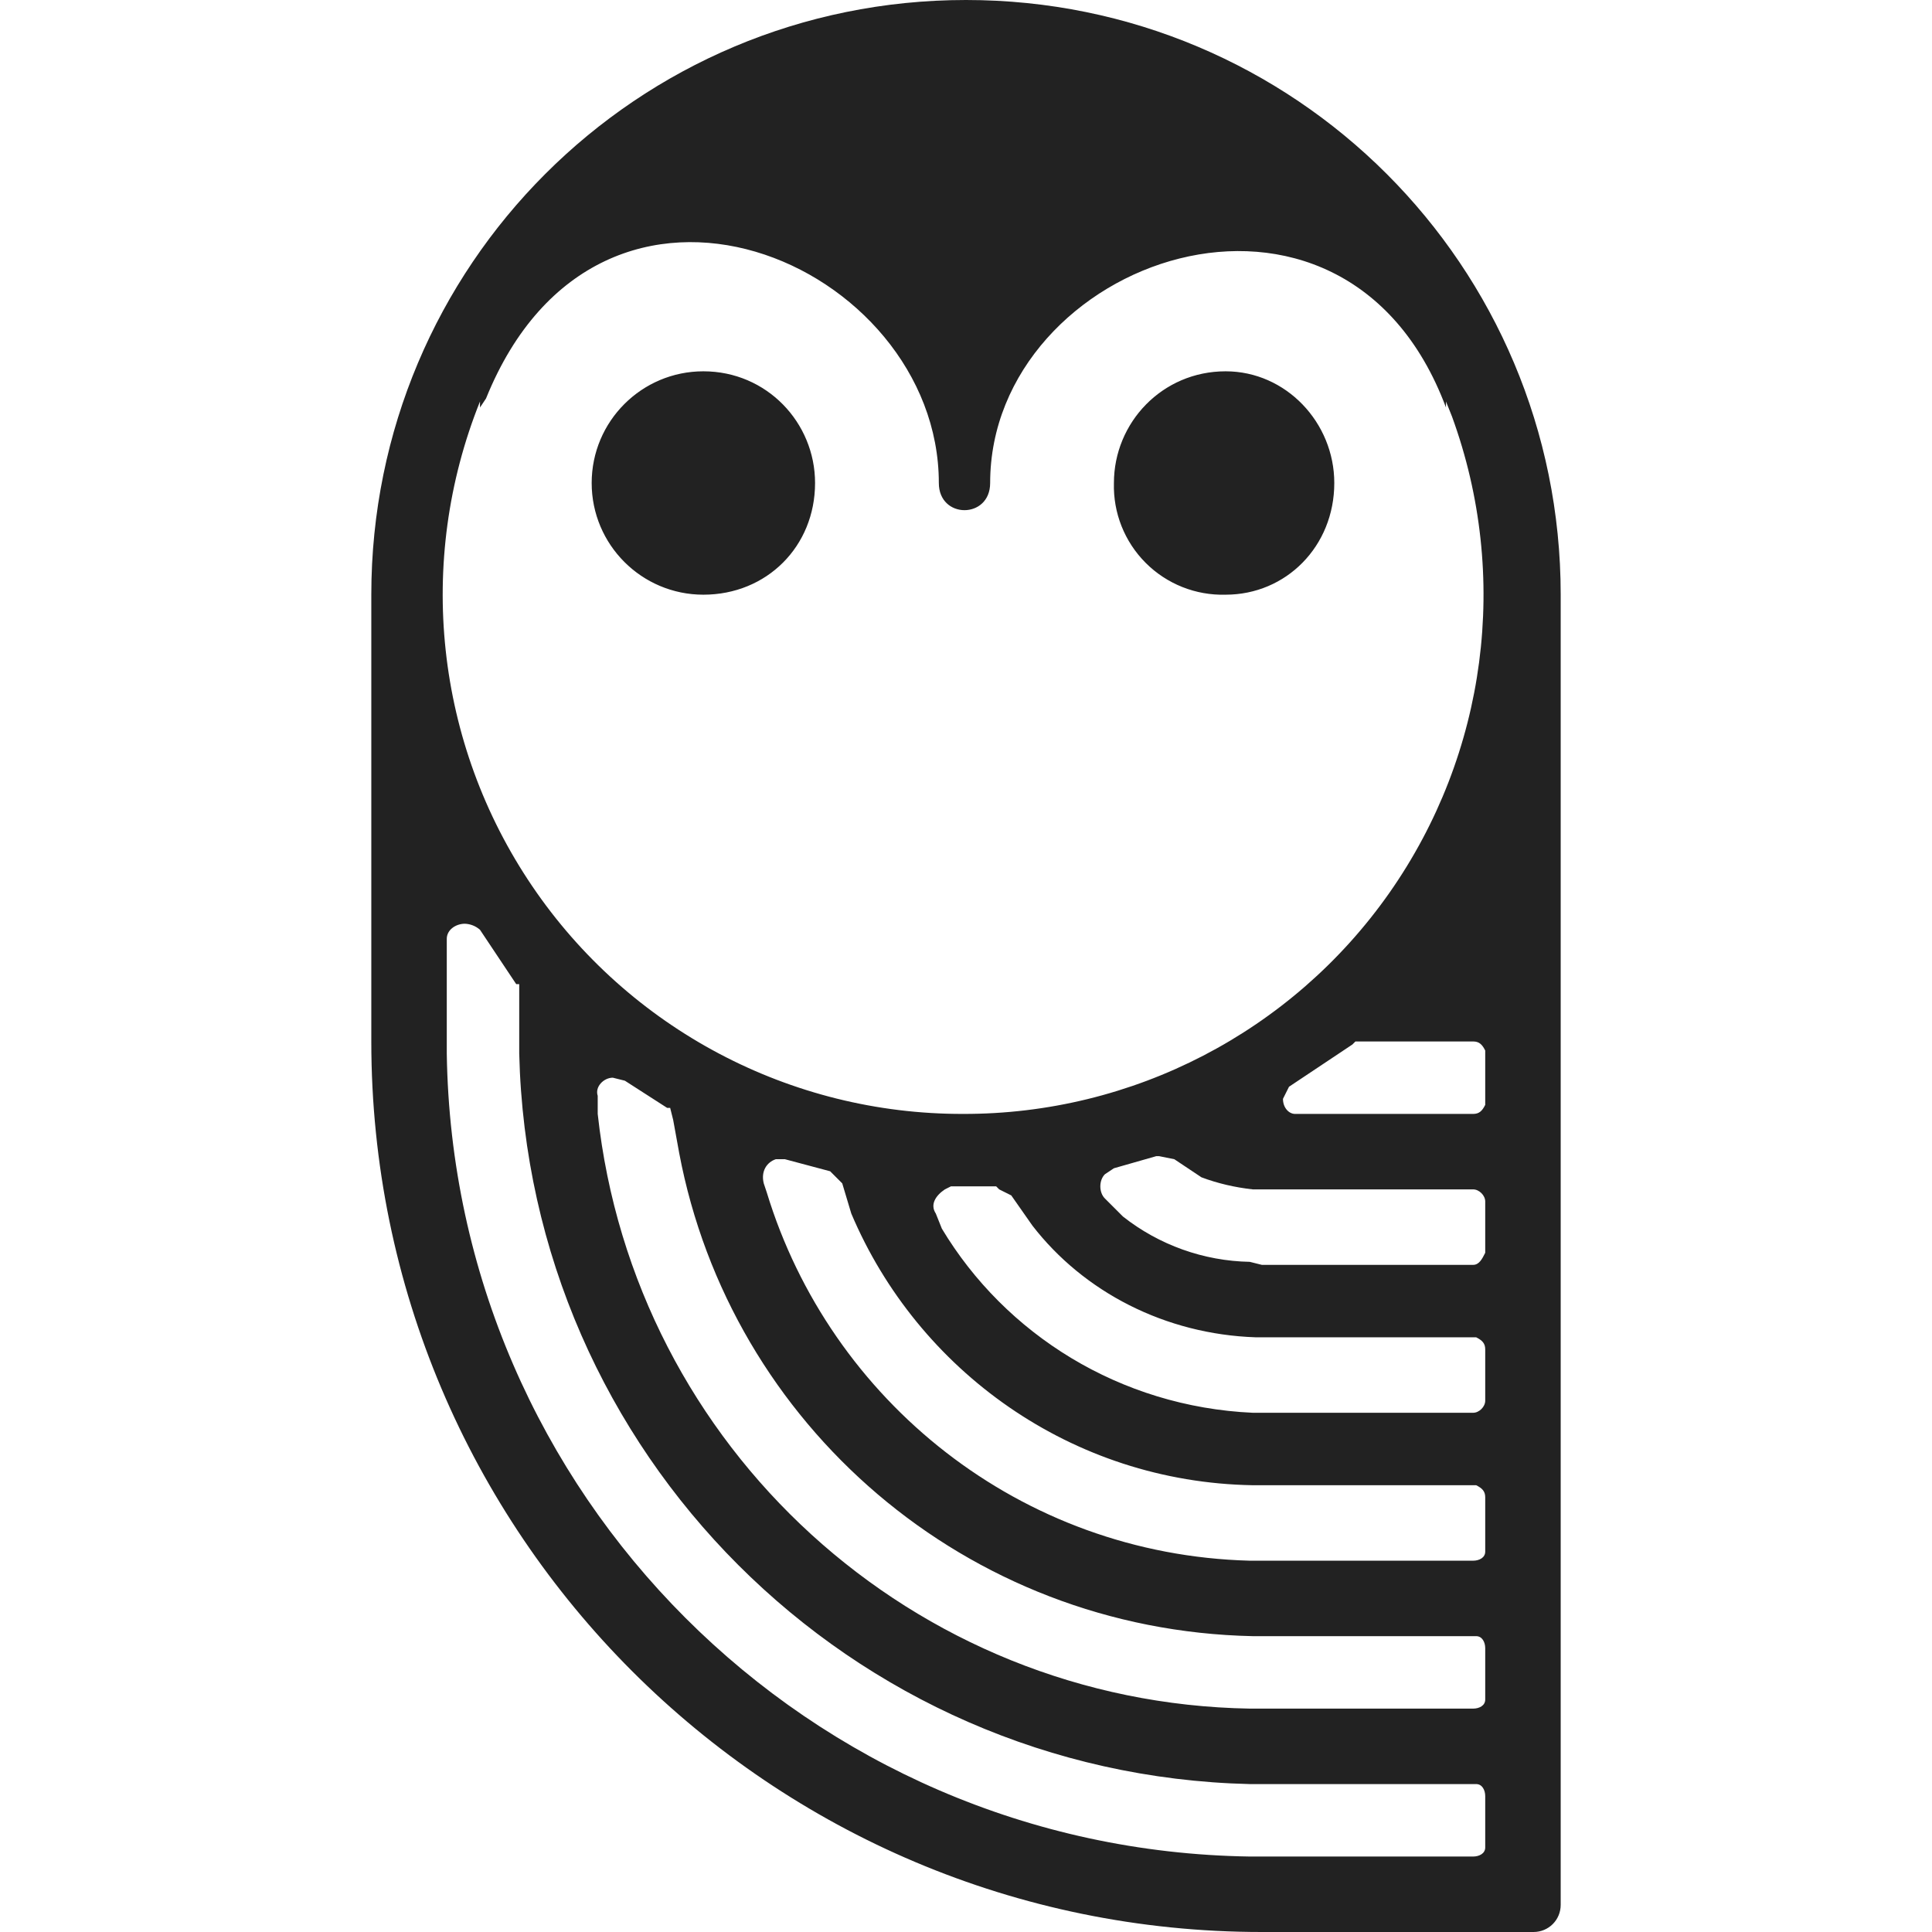
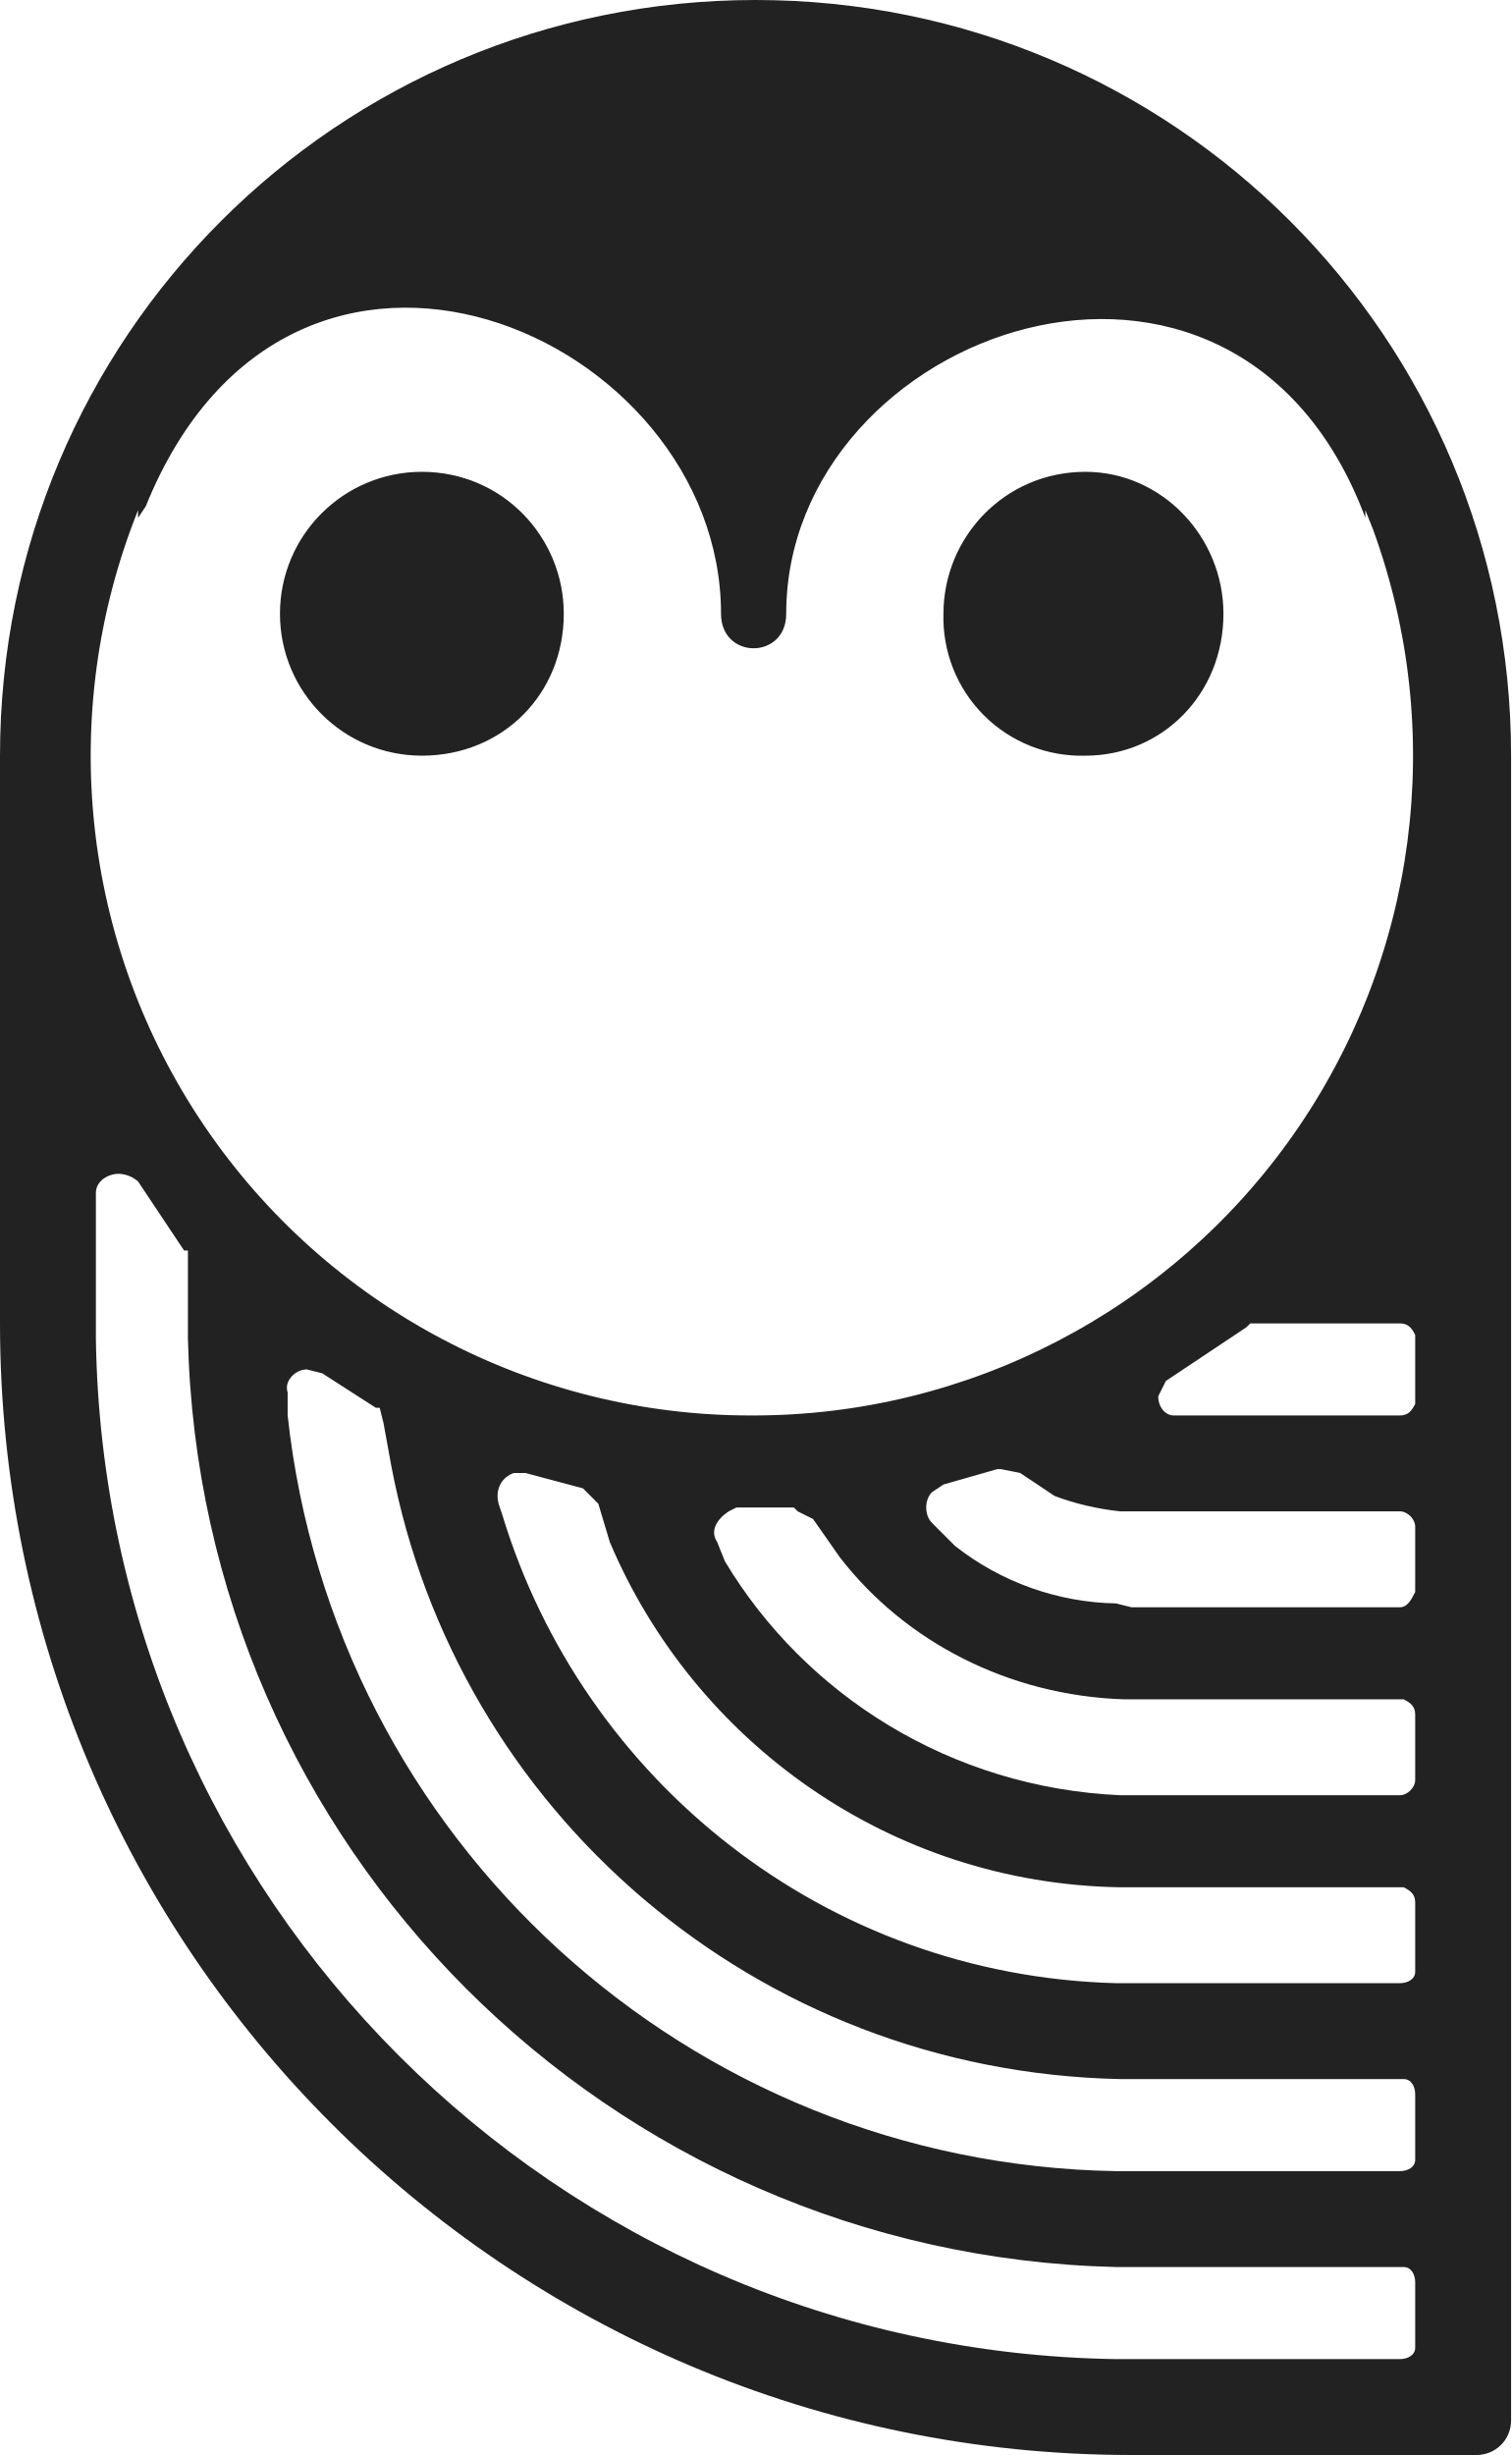
- <svg xmlns="http://www.w3.org/2000/svg" viewBox="0 0 64 64">
-   <path fill="#222" d="M32 0c10.9 0 19.7 8.8 19.7 19.7v43.4c0 .5-.4.9-.9.9h-9a29.5 29.5 0 0 1-29.5-29.5V19.7C12.3 8.8 21.1 0 32 0zM15.4 30.6c-.3 0-.6.2-.6.5v3.8a27 27 0 0 0 26.6 26.6h7.4c.2 0 .4-.1.4-.3v-1.7c0-.2-.1-.4-.3-.4h-7.5a24.8 24.8 0 0 1-24.2-24.2v-2.3h-.1l-1.2-1.8a.8.8 0 0 0-.5-.2zm4.9 5.1c-.3 0-.6.3-.5.6v.6a22.1 22.1 0 0 0 21.6 19.7h7.4c.2 0 .4-.1.4-.3v-1.7c0-.2-.1-.4-.3-.4h-7.4c-9.5-.2-17.3-7-19-16l-.2-1.1-.1-.4h-.1l-1.4-.9-.4-.1zm5.5 2.7h-.1c-.3.1-.5.4-.4.8l.1.3c2.1 6.9 8.4 12 16 12.2h7.4c.2 0 .4-.1.4-.3v-1.8c0-.2-.1-.3-.3-.4h-7.4c-6-.1-11.1-3.8-13.3-9l-.3-1-.3-.3-.1-.1-1.5-.4h-.1zm5.7.9-.2.1c-.3.2-.5.5-.3.8l.2.5c2.1 3.5 5.9 5.9 10.3 6.1h7.3c.2 0 .4-.2.4-.4v-1.7c0-.2-.1-.3-.3-.4h-7.3c-3-.1-5.7-1.5-7.4-3.7l-.7-1-.4-.2-.1-.1zm6.9-1h-.1l-1.4.4-.3.2c-.2.2-.2.6 0 .8l.6.6a7 7 0 0 0 4.2 1.5l.4.1h7c.2 0 .3-.2.4-.4v-1.7c0-.2-.2-.4-.4-.4h-7.3q-.9-.1-1.7-.4l-.9-.6-.5-.1zM16.1 13.2l-.2.3v-.2a17.2 17.2 0 0 0 16 23.6 17.2 17.2 0 0 0 16.2-23.1l-.2-.5v.2C44.5 4.4 32.8 8.6 32.8 16c0 1.2-1.7 1.2-1.7 0 0-7.3-11.2-12.2-15-2.8zm32.7 21.3h-3.9l-.1.1-2.1 1.4-.2.4c0 .3.2.5.4.5h5.9c.2 0 .3-.1.4-.3v-1.8c-.1-.2-.2-.3-.4-.3zM23.3 19.7a3.7 3.7 0 1 1 0-7.4c2.1 0 3.7 1.7 3.7 3.7 0 2.1-1.6 3.7-3.7 3.7zm17.3 0a3.6 3.6 0 0 1-3.7-3.7c0-2 1.6-3.7 3.7-3.7 2 0 3.6 1.7 3.6 3.7 0 2.1-1.6 3.7-3.6 3.7z" />
+ <svg xmlns="http://www.w3.org/2000/svg" viewBox="0 0 39.4 64">
+   <path fill="#222" d="M19.7 0c10.9 0 19.7 8.8 19.7 19.7v43.4c0 .5-.4.9-.9.9h-9A29.5 29.5 0 0 1 0 34.5V19.7C0 8.8 8.8 0 19.7 0ZM3.1 30.6c-.3 0-.6.2-.6.5v3.8a27 27 0 0 0 26.6 26.6h7.4c.2 0 .4-.1.4-.3v-1.7c0-.2-.1-.4-.3-.4h-7.5A24.8 24.8 0 0 1 4.9 34.9v-2.3h-.1l-1.2-1.8a.8.8 0 0 0-.5-.2ZM8 35.7c-.3 0-.6.3-.5.6v.6a22.1 22.1 0 0 0 21.6 19.7h7.4c.2 0 .4-.1.4-.3v-1.7c0-.2-.1-.4-.3-.4h-7.4c-9.5-.2-17.3-7-19-16l-.2-1.1-.1-.4h-.1l-1.4-.9Zm5.5 2.7h-.1c-.3.1-.5.4-.4.8l.1.3c2.1 6.9 8.4 12 16 12.2h7.4c.2 0 .4-.1.4-.3v-1.8c0-.2-.1-.3-.3-.4h-7.4c-6-.1-11.1-3.8-13.3-9l-.3-1-.3-.3-.1-.1-1.5-.4h-.1zm5.7.9-.2.1c-.3.2-.5.5-.3.8l.2.5c2.1 3.5 5.9 5.9 10.3 6.1h7.3c.2 0 .4-.2.4-.4v-1.7c0-.2-.1-.3-.3-.4h-7.3c-3-.1-5.7-1.5-7.4-3.7l-.7-1-.4-.2-.1-.1zm6.9-1H26l-1.4.4-.3.2c-.2.2-.2.6 0 .8l.6.6a7 7 0 0 0 4.2 1.5l.4.1h7c.2 0 .3-.2.4-.4v-1.7c0-.2-.2-.4-.4-.4h-7.3q-.9-.1-1.7-.4l-.9-.6ZM3.8 13.2l-.2.3v-.2a17.2 17.2 0 0 0 16 23.6 17.2 17.2 0 0 0 16.2-23.1l-.2-.5v.2C32.2 4.4 20.5 8.6 20.5 16c0 1.2-1.7 1.2-1.7 0 0-7.3-11.2-12.2-15-2.8zm32.7 21.3h-3.9l-.1.1-2.1 1.4-.2.4c0 .3.2.5.4.5h5.9c.2 0 .3-.1.4-.3v-1.8c-.1-.2-.2-.3-.4-.3ZM11 19.7a3.7 3.7 0 1 1 0-7.4c2.1 0 3.7 1.7 3.7 3.7 0 2.1-1.6 3.7-3.7 3.7zm17.3 0a3.6 3.6 0 0 1-3.7-3.7c0-2 1.6-3.7 3.7-3.7 2 0 3.6 1.7 3.6 3.7 0 2.1-1.6 3.7-3.6 3.7z" />
</svg>
